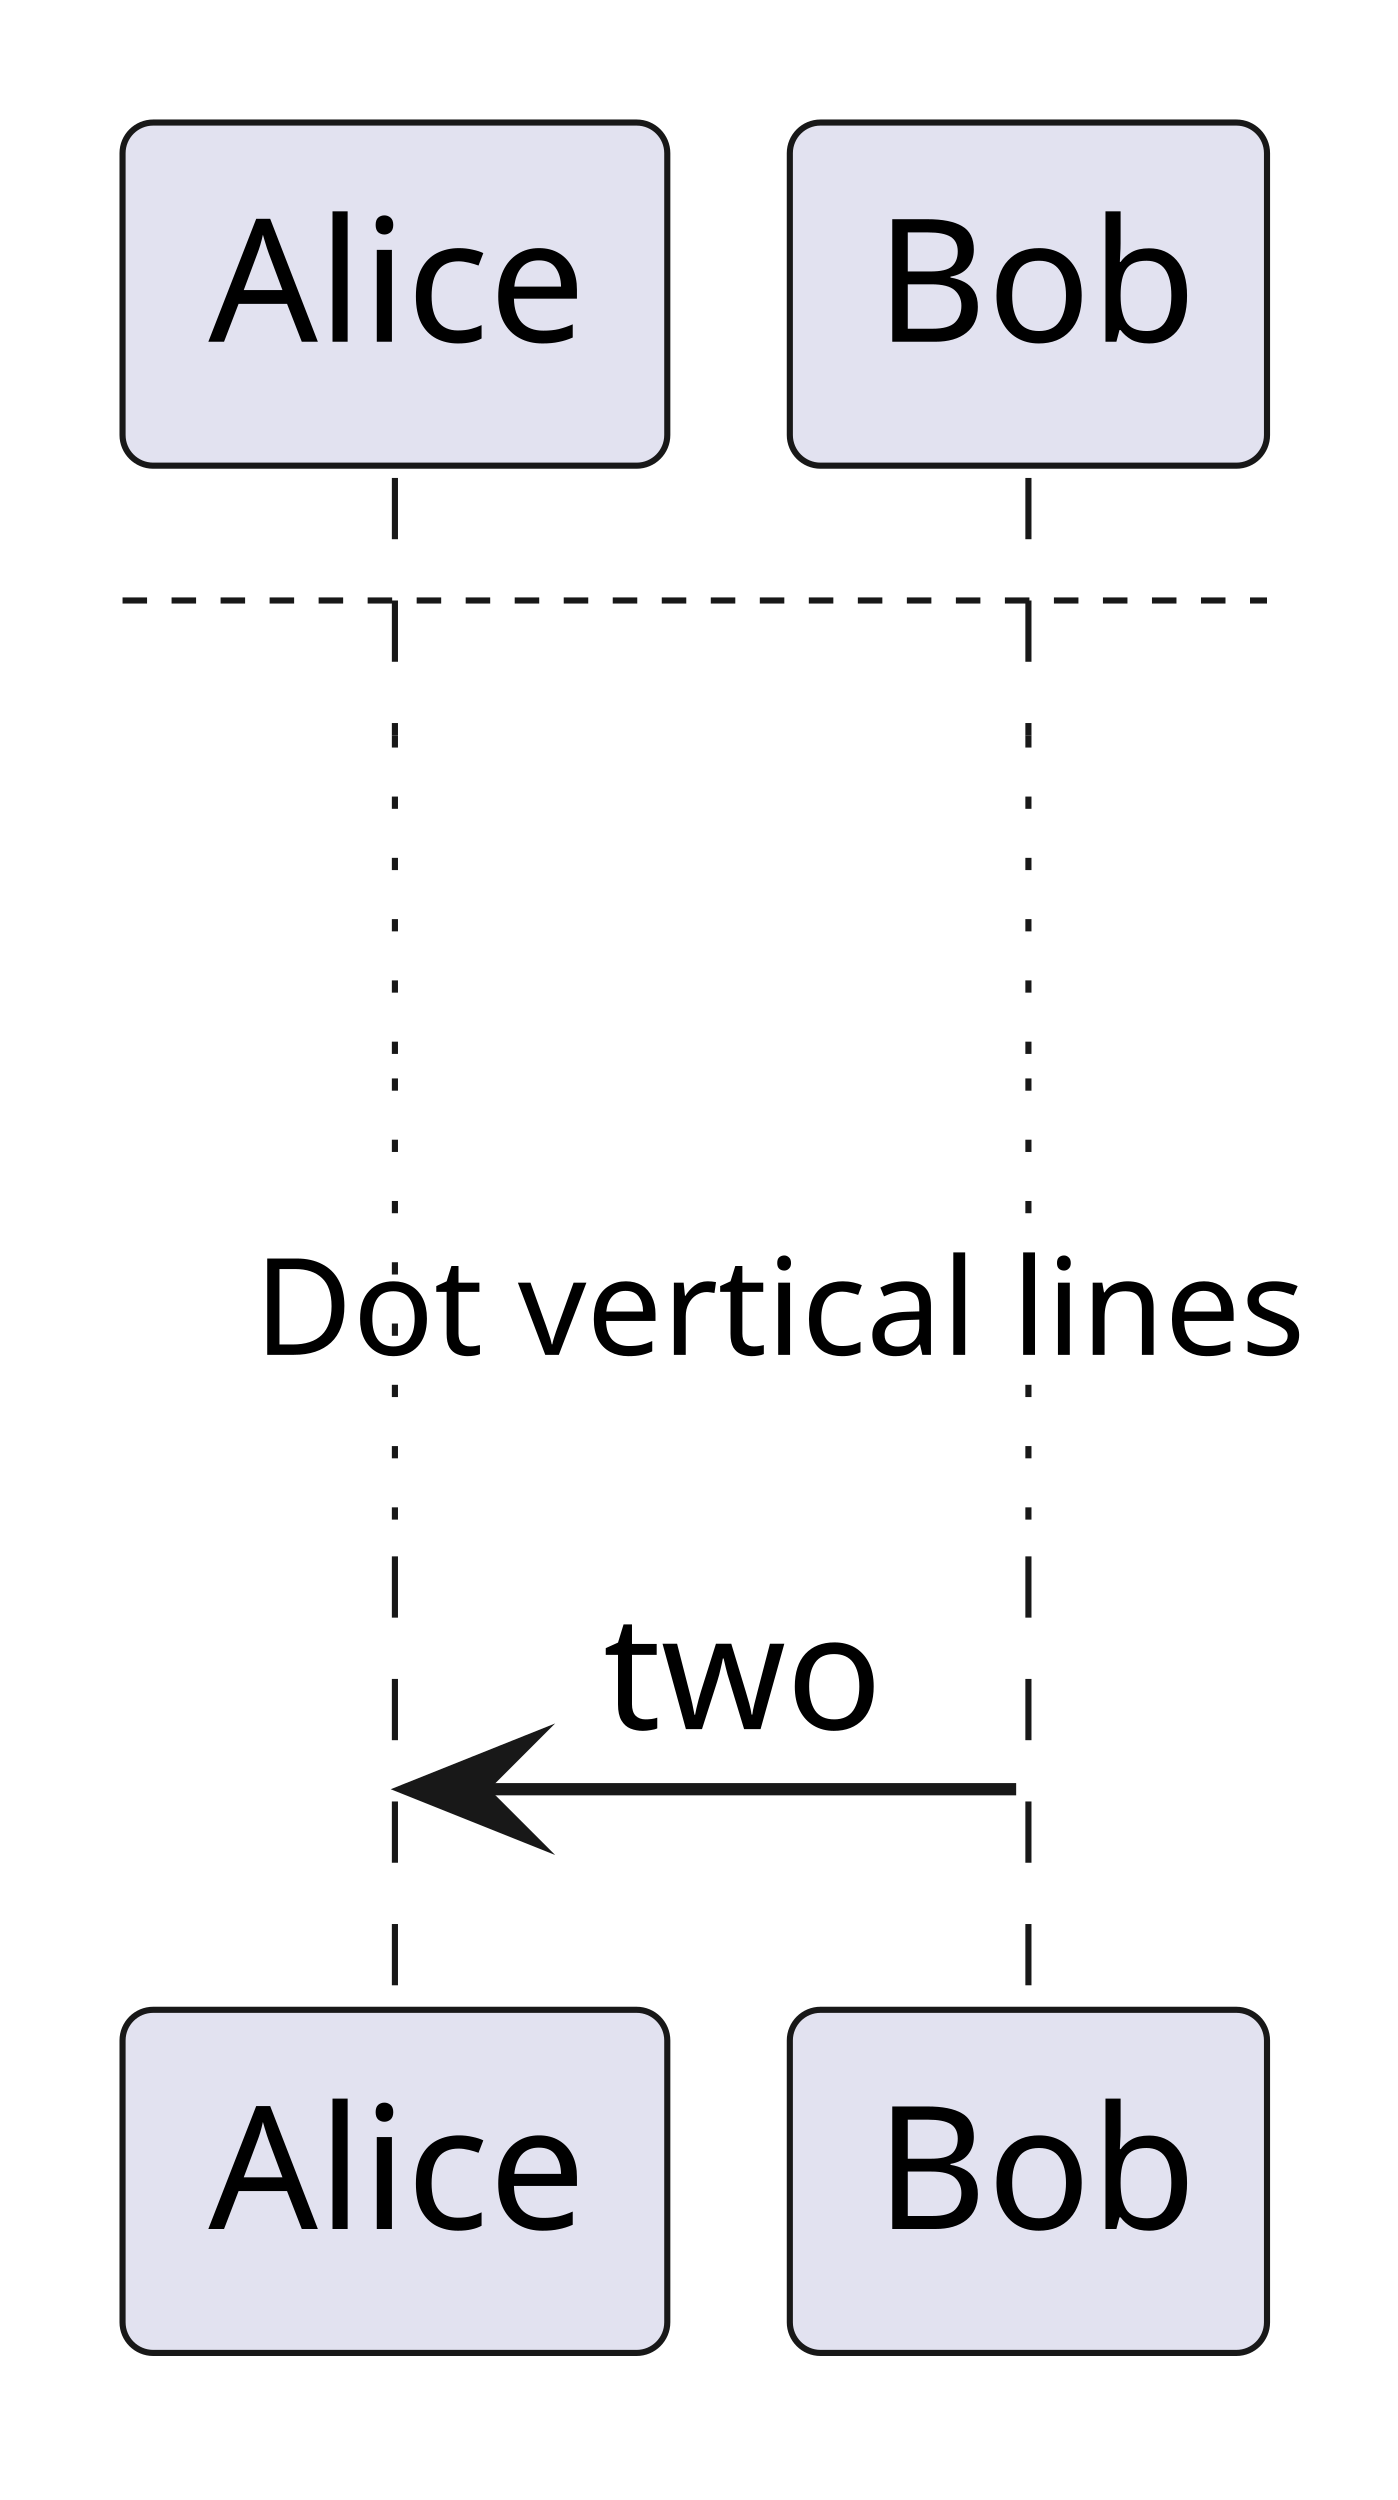
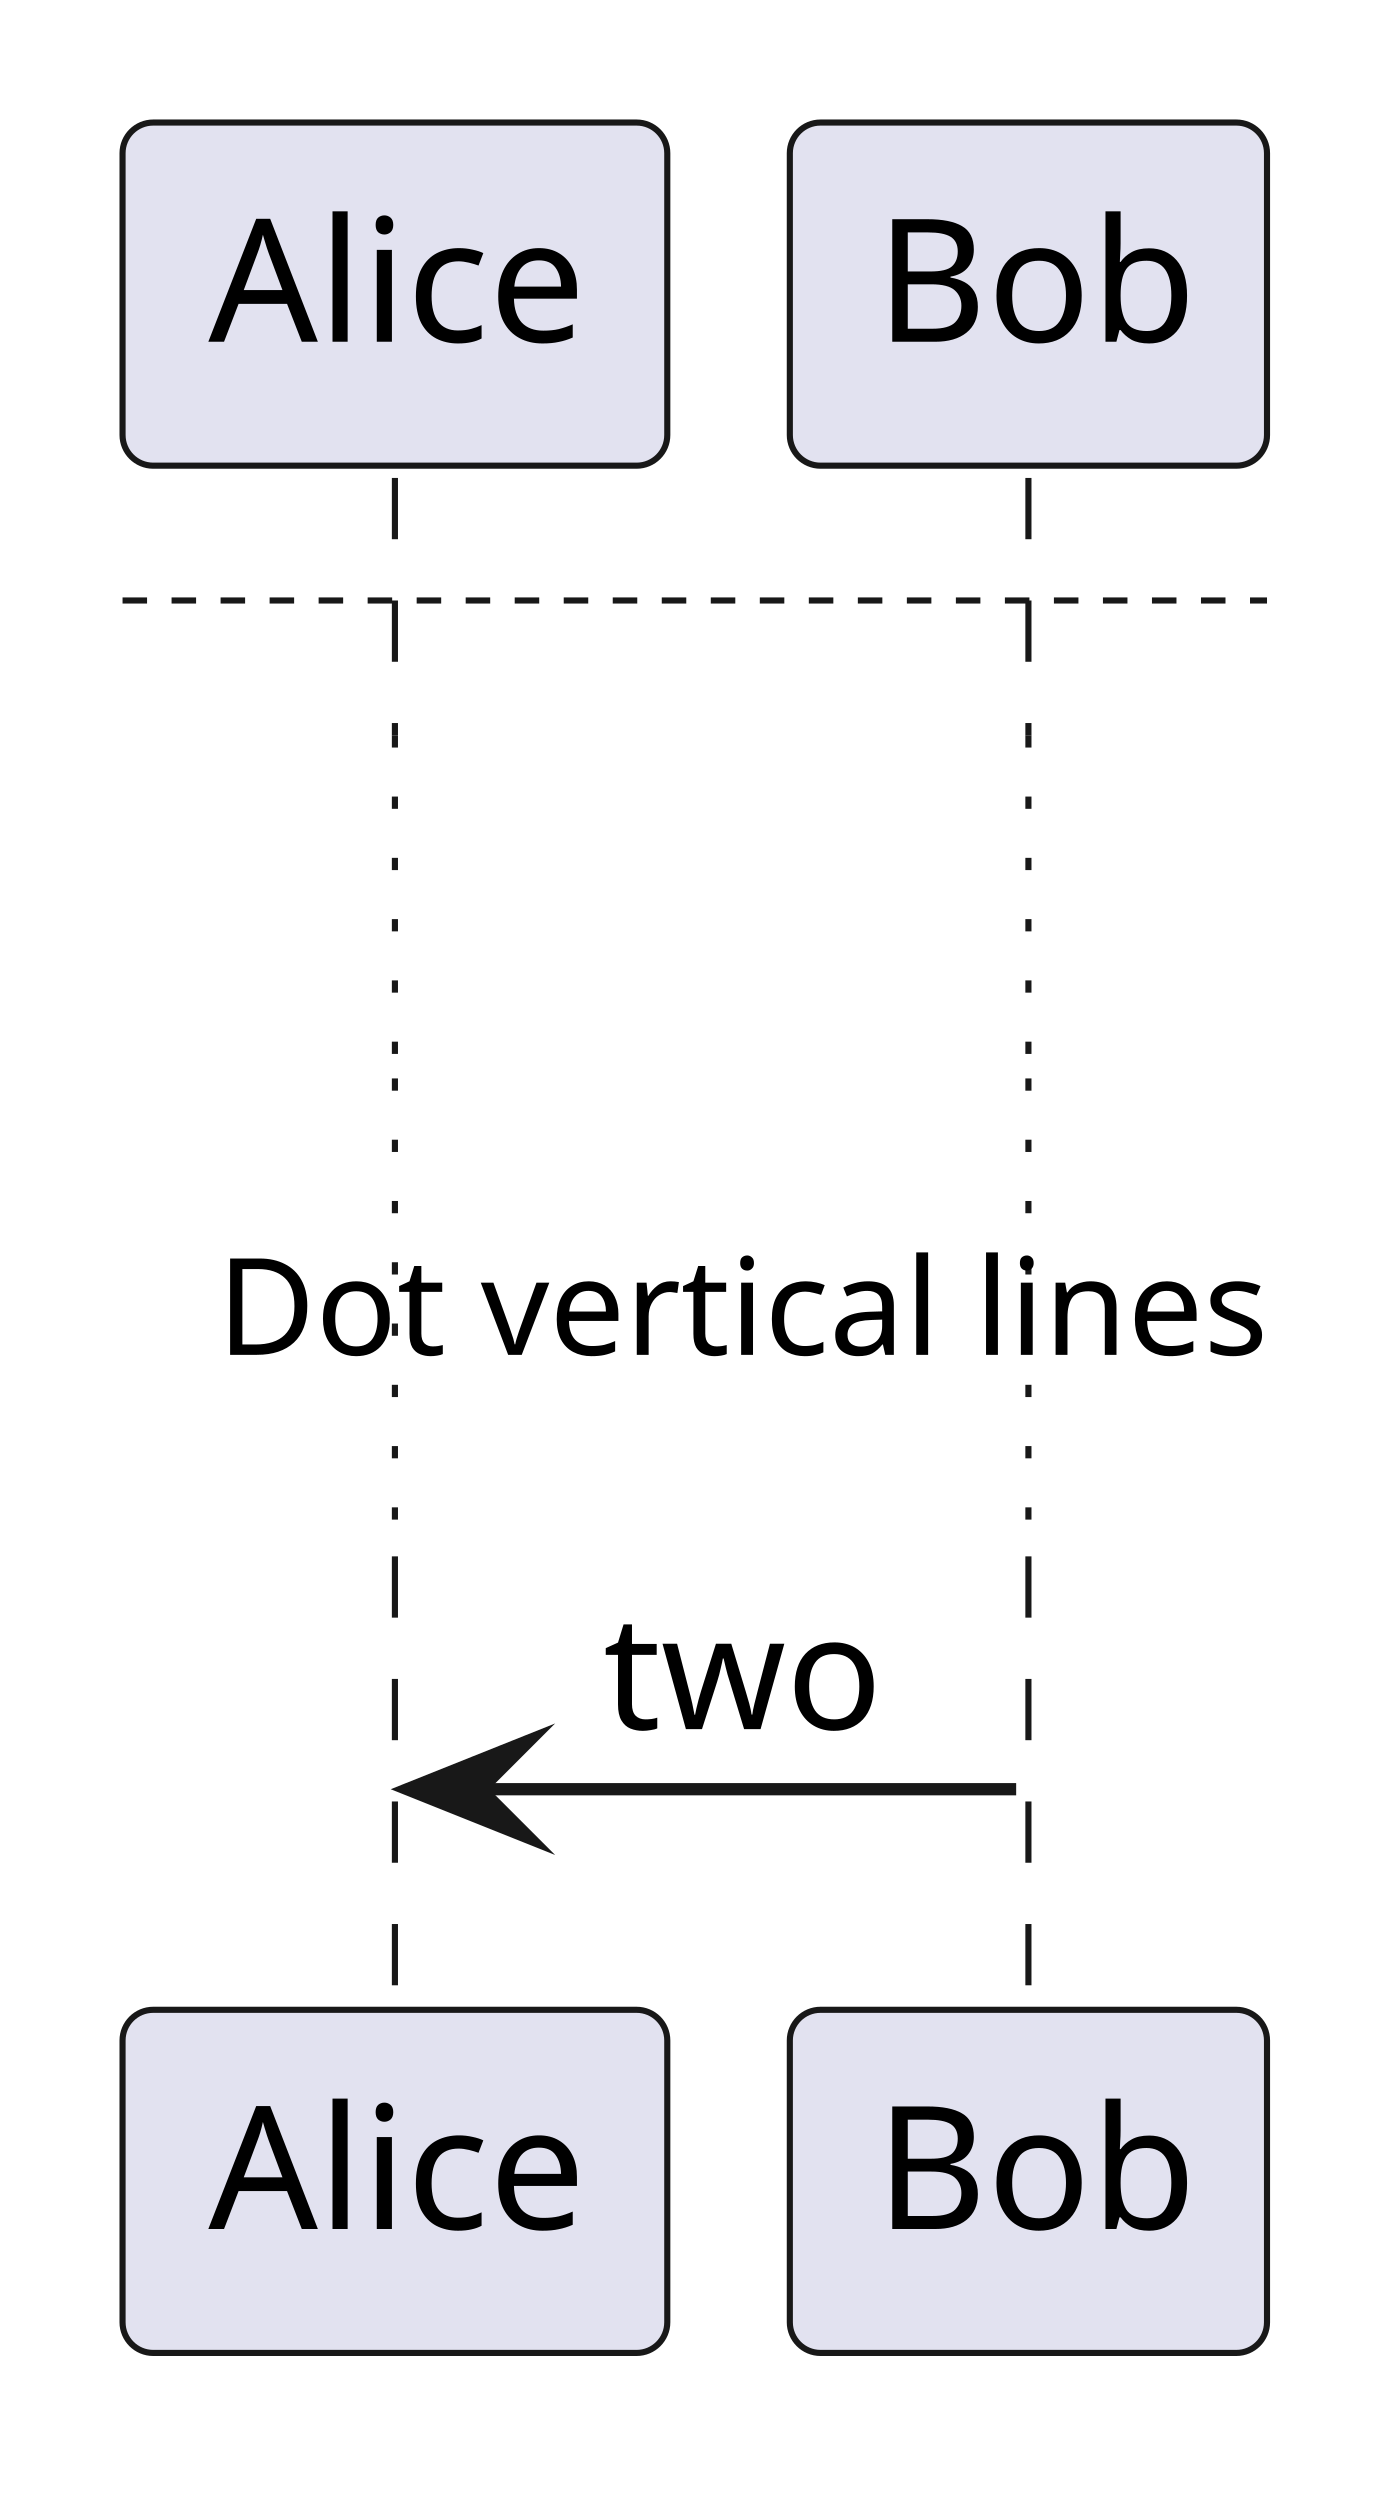
<svg xmlns="http://www.w3.org/2000/svg" version="1.1" data-diagram-type="SEQUENCE" style="width:114px;height:204px;background:#FFFFFF;" width="114px" height="204px" viewBox="0 0 114 204" zoomAndPan="magnify" preserveAspectRatio="none" contentStyleType="text/css">
  <defs />
  <g font-family="sans-serif" lengthAdjust="spacing">
    <g>
      <rect x="28.725" y="39" width="8" height="21" fill="#000" fill-opacity="0" />
      <line x1="32.225" y1="39" x2="32.225" y2="60" style="stroke:#181818;stroke-width:0.5;stroke-dasharray:5,5;" />
    </g>
    <line x1="32.225" y1="60" x2="32.225" y2="88" style="stroke:#181818;stroke-width:0.5;stroke-dasharray:1,4;" />
    <line x1="32.225" y1="88" x2="32.225" y2="127" style="stroke:#181818;stroke-width:0.5;stroke-dasharray:1,4;" />
    <g>
      <rect x="28.725" y="127" width="8" height="37" fill="#000" fill-opacity="0" />
      <line x1="32.225" y1="127" x2="32.225" y2="164" style="stroke:#181818;stroke-width:0.5;stroke-dasharray:5,5;" />
    </g>
    <g>
      <rect x="80.419" y="39" width="8" height="21" fill="#000" fill-opacity="0" />
      <line x1="83.919" y1="39" x2="83.919" y2="60" style="stroke:#181818;stroke-width:0.5;stroke-dasharray:5,5;" />
    </g>
    <line x1="83.919" y1="60" x2="83.919" y2="88" style="stroke:#181818;stroke-width:0.5;stroke-dasharray:1,4;" />
    <line x1="83.919" y1="88" x2="83.919" y2="127" style="stroke:#181818;stroke-width:0.5;stroke-dasharray:1,4;" />
    <g>
      <rect x="80.419" y="127" width="8" height="37" fill="#000" fill-opacity="0" />
      <line x1="83.919" y1="127" x2="83.919" y2="164" style="stroke:#181818;stroke-width:0.5;stroke-dasharray:5,5;" />
    </g>
    <rect x="10" y="10" width="44.45" height="28" fill="#E2E2F0" style="stroke:#181818;stroke-width:0.5;" rx="2.5" ry="2.5" />
    <text x="17" y="27.889" fill="#000" font-size="14" textLength="30.45">Alice</text>
    <rect x="64.45" y="10" width="38.938" height="28" fill="#E2E2F0" style="stroke:#181818;stroke-width:0.5;" rx="2.5" ry="2.5" />
    <text x="71.45" y="27.889" fill="#000" font-size="14" textLength="24.938">Bob</text>
    <rect x="10" y="164" width="44.45" height="28" fill="#E2E2F0" style="stroke:#181818;stroke-width:0.5;" rx="2.5" ry="2.5" />
    <text x="17" y="181.889" fill="#000" font-size="14" textLength="30.45">Alice</text>
    <rect x="64.45" y="164" width="38.938" height="28" fill="#E2E2F0" style="stroke:#181818;stroke-width:0.5;" rx="2.5" ry="2.5" />
    <text x="71.45" y="181.889" fill="#000" font-size="14" textLength="24.938">Bob</text>
-     <line x1="10" y1="49" x2="103.387" y2="49" style="stroke:#181818;stroke-width:0.5;stroke-dasharray:2,2;" />
-     <text x="20.741" y="110.556" fill="#000" font-size="11" textLength="74.663">Dot vertical lines</text>
+     <line x1="10" y1="49" x2="103.388" y2="49" style="stroke:#181818;stroke-width:0.5;stroke-dasharray:2,2;" />
+     <text x="17.716" y="110.556" fill="#000" font-size="11" textLength="80.713">Dot vertical lines</text>
    <polygon points="43.225,142,33.225,146,43.225,150,39.225,146" fill="#181818" style="stroke:#181818;stroke-width:1;stroke-linejoin:miter;stroke-miterlimit:10;" />
    <line x1="37.225" y1="146" x2="82.919" y2="146" style="stroke:#181818;stroke-width:1;" />
    <text x="49.225" y="141.111" fill="#000" font-size="13" textLength="20.231">two</text>
  </g>
</svg>
